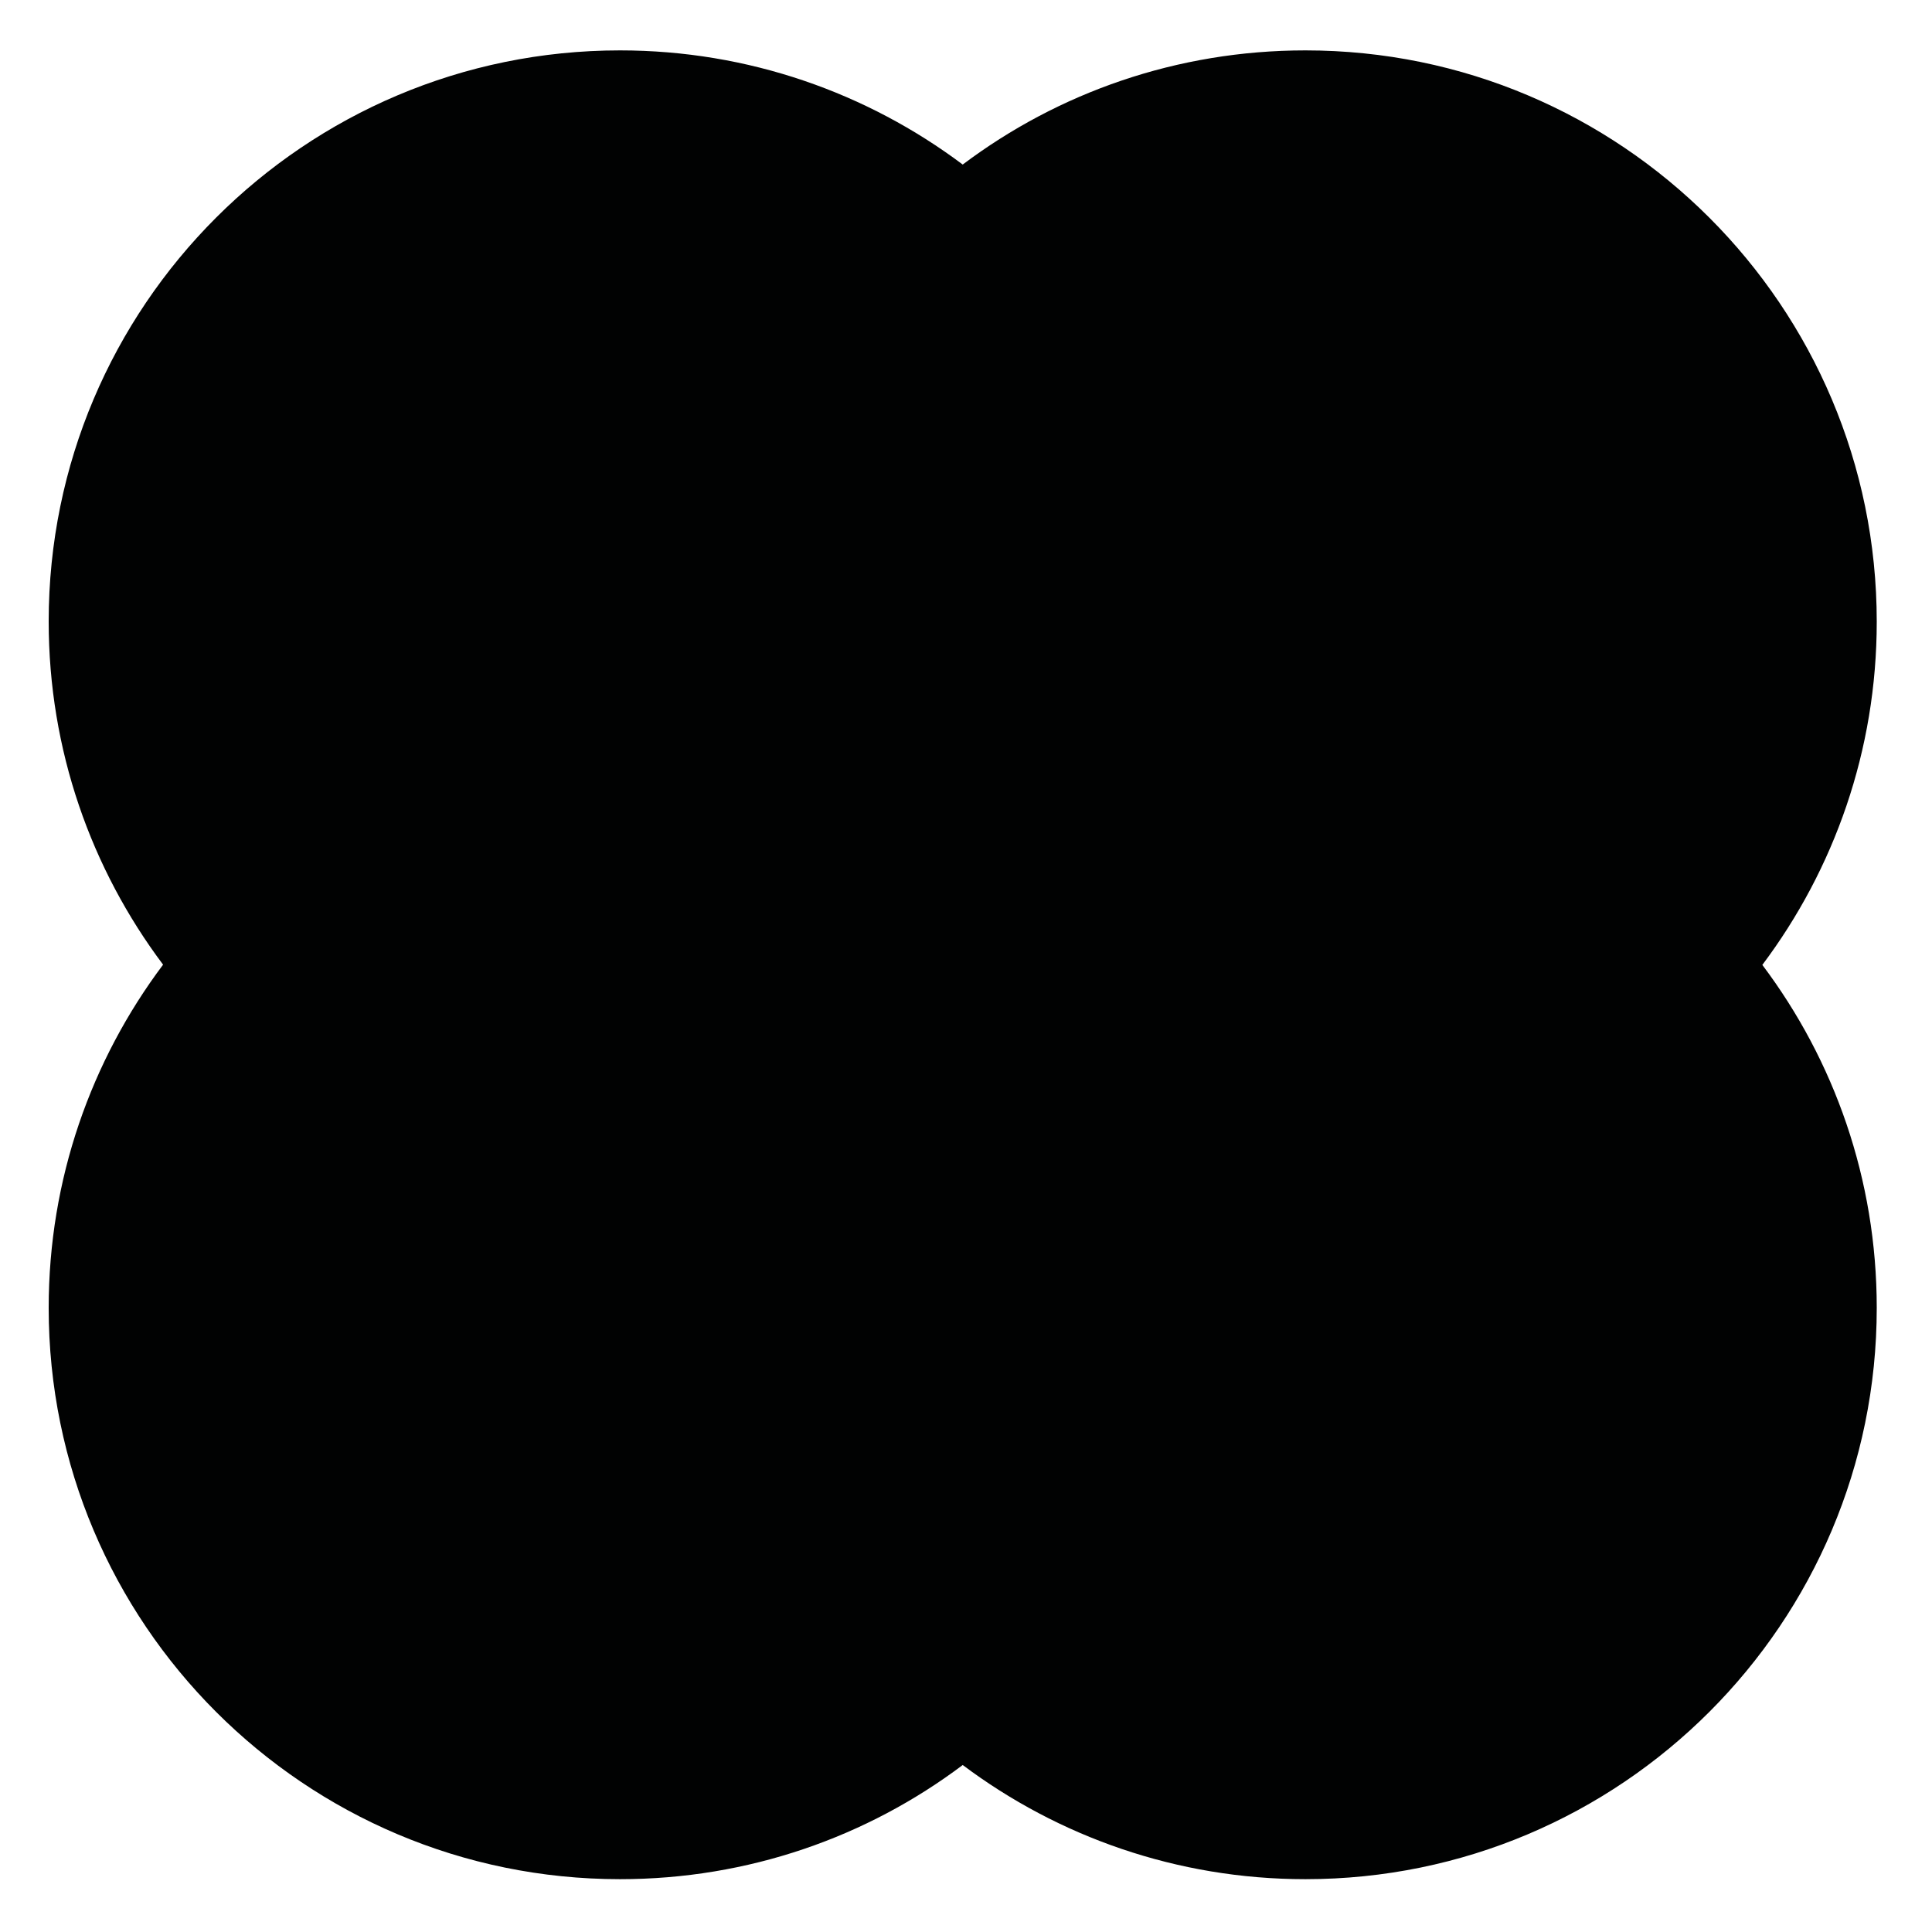
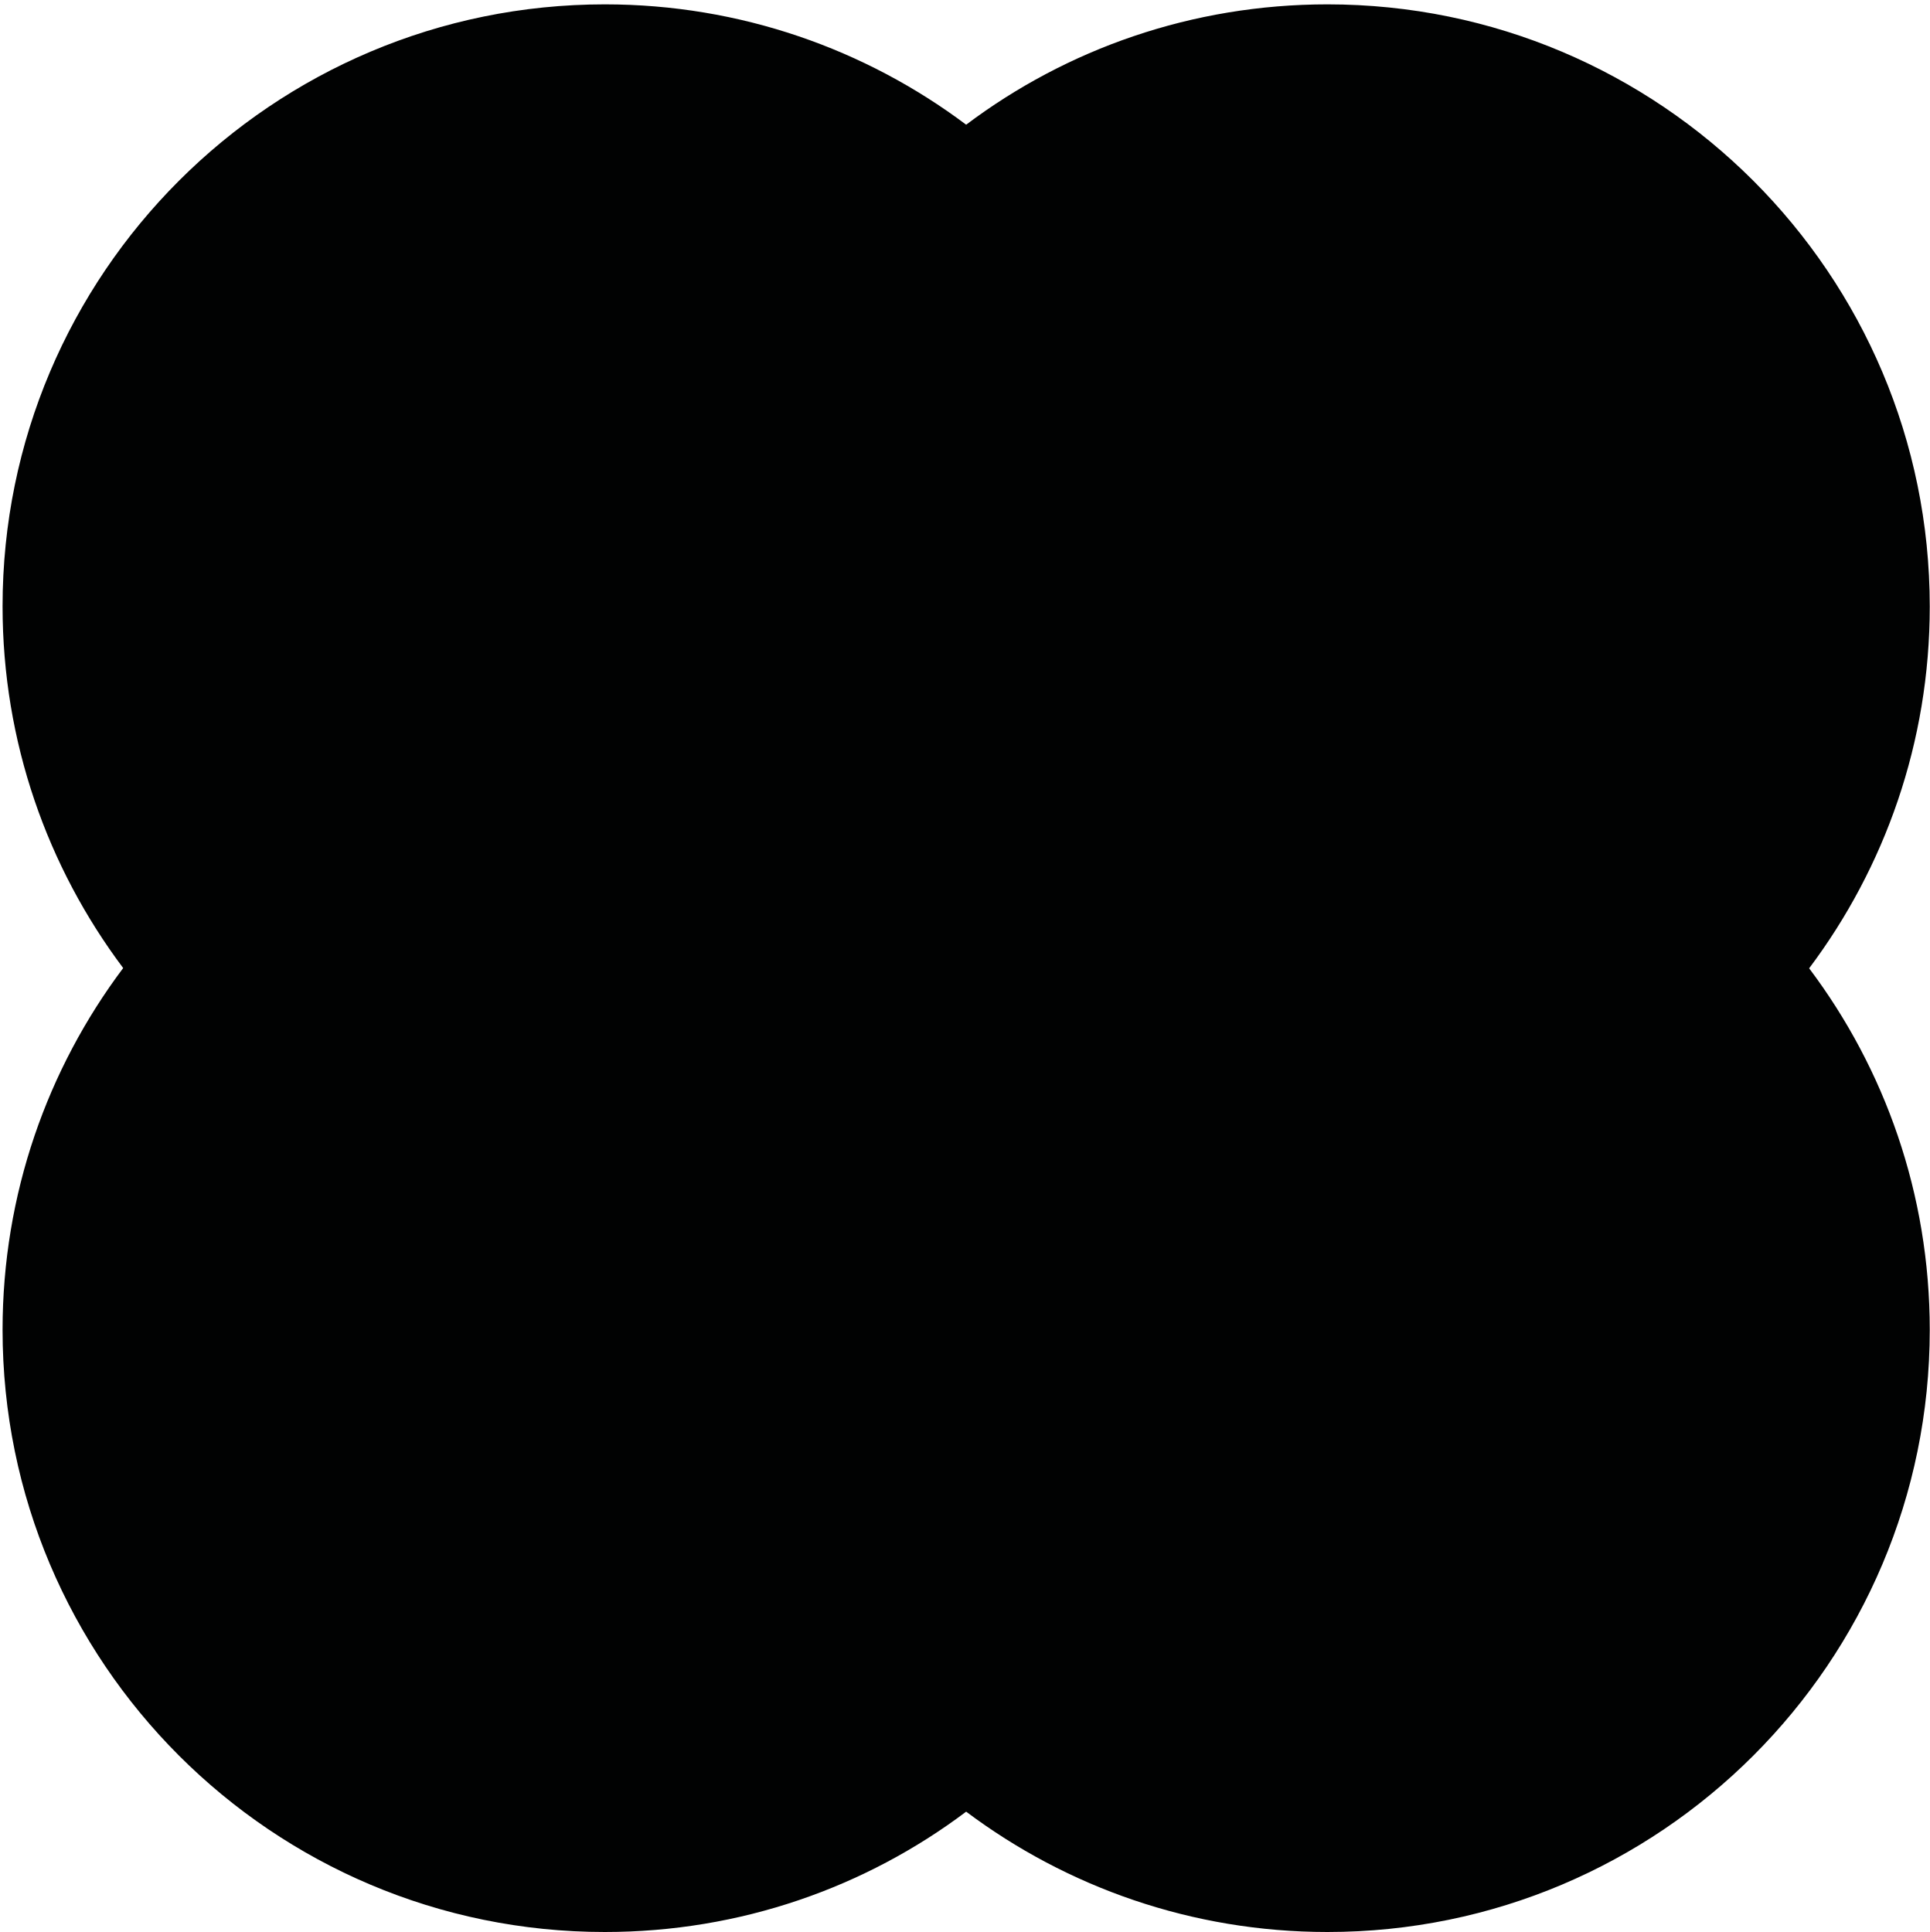
- <svg xmlns="http://www.w3.org/2000/svg" height="100" id="Ebene_3" preserveAspectRatio="none" style="enable-background:new 0 0 793.7 793.7;" version="1.1" viewBox="0 0 793.7 793.7" width="100" x="0px" xml:space="preserve" y="0px">
+ <svg xmlns="http://www.w3.org/2000/svg" version="1.1" id="Ebene_3" x="0px" y="0px" viewBox="0 0 752 753" style="enable-background:new 0 0 752 753;" xml:space="preserve">
  <style type="text/css">
	.st0{fill:#010202;}
</style>
-   <path class="st0" d="M771,537.3C771,666.9,665.9,772,536.3,772c-52.8,0-101.6-17.5-140.8-46.9c-39.2,29.5-88,46.9-140.8,46.9  C125.1,772,20,666.9,20,537.3c0-52.9,17.5-101.7,47-141c-29.5-39.3-47-88.1-47-141C20,125.8,125.1,20.7,254.7,20.7  c52.8,0,101.6,17.5,140.8,46.9c39.2-29.5,88-46.9,140.8-46.9C665.9,20.7,771,125.8,771,255.4c0,52.9-17.5,101.7-47,141  C753.5,435.6,771,484.4,771,537.3z" />
+   <path class="st0" d="M752,518.3C752,647.9,646.9,753,517.3,753c-52.8,0-101.6-17.5-140.8-46.9c-39.2,29.5-88,46.9-140.8,46.9  C106.1,753,1,647.9,1,518.3c0-52.9,17.5-101.7,47-141c-29.5-39.3-47-88.1-47-141C1,106.8,106.1,1.7,235.7,1.7  c52.8,0,101.6,17.5,140.8,46.9c39.2-29.5,88-46.9,140.8-46.9C646.9,1.7,752,106.8,752,236.4c0,52.9-17.5,101.7-47,141  C734.5,416.6,752,465.4,752,518.3z" />
</svg>
